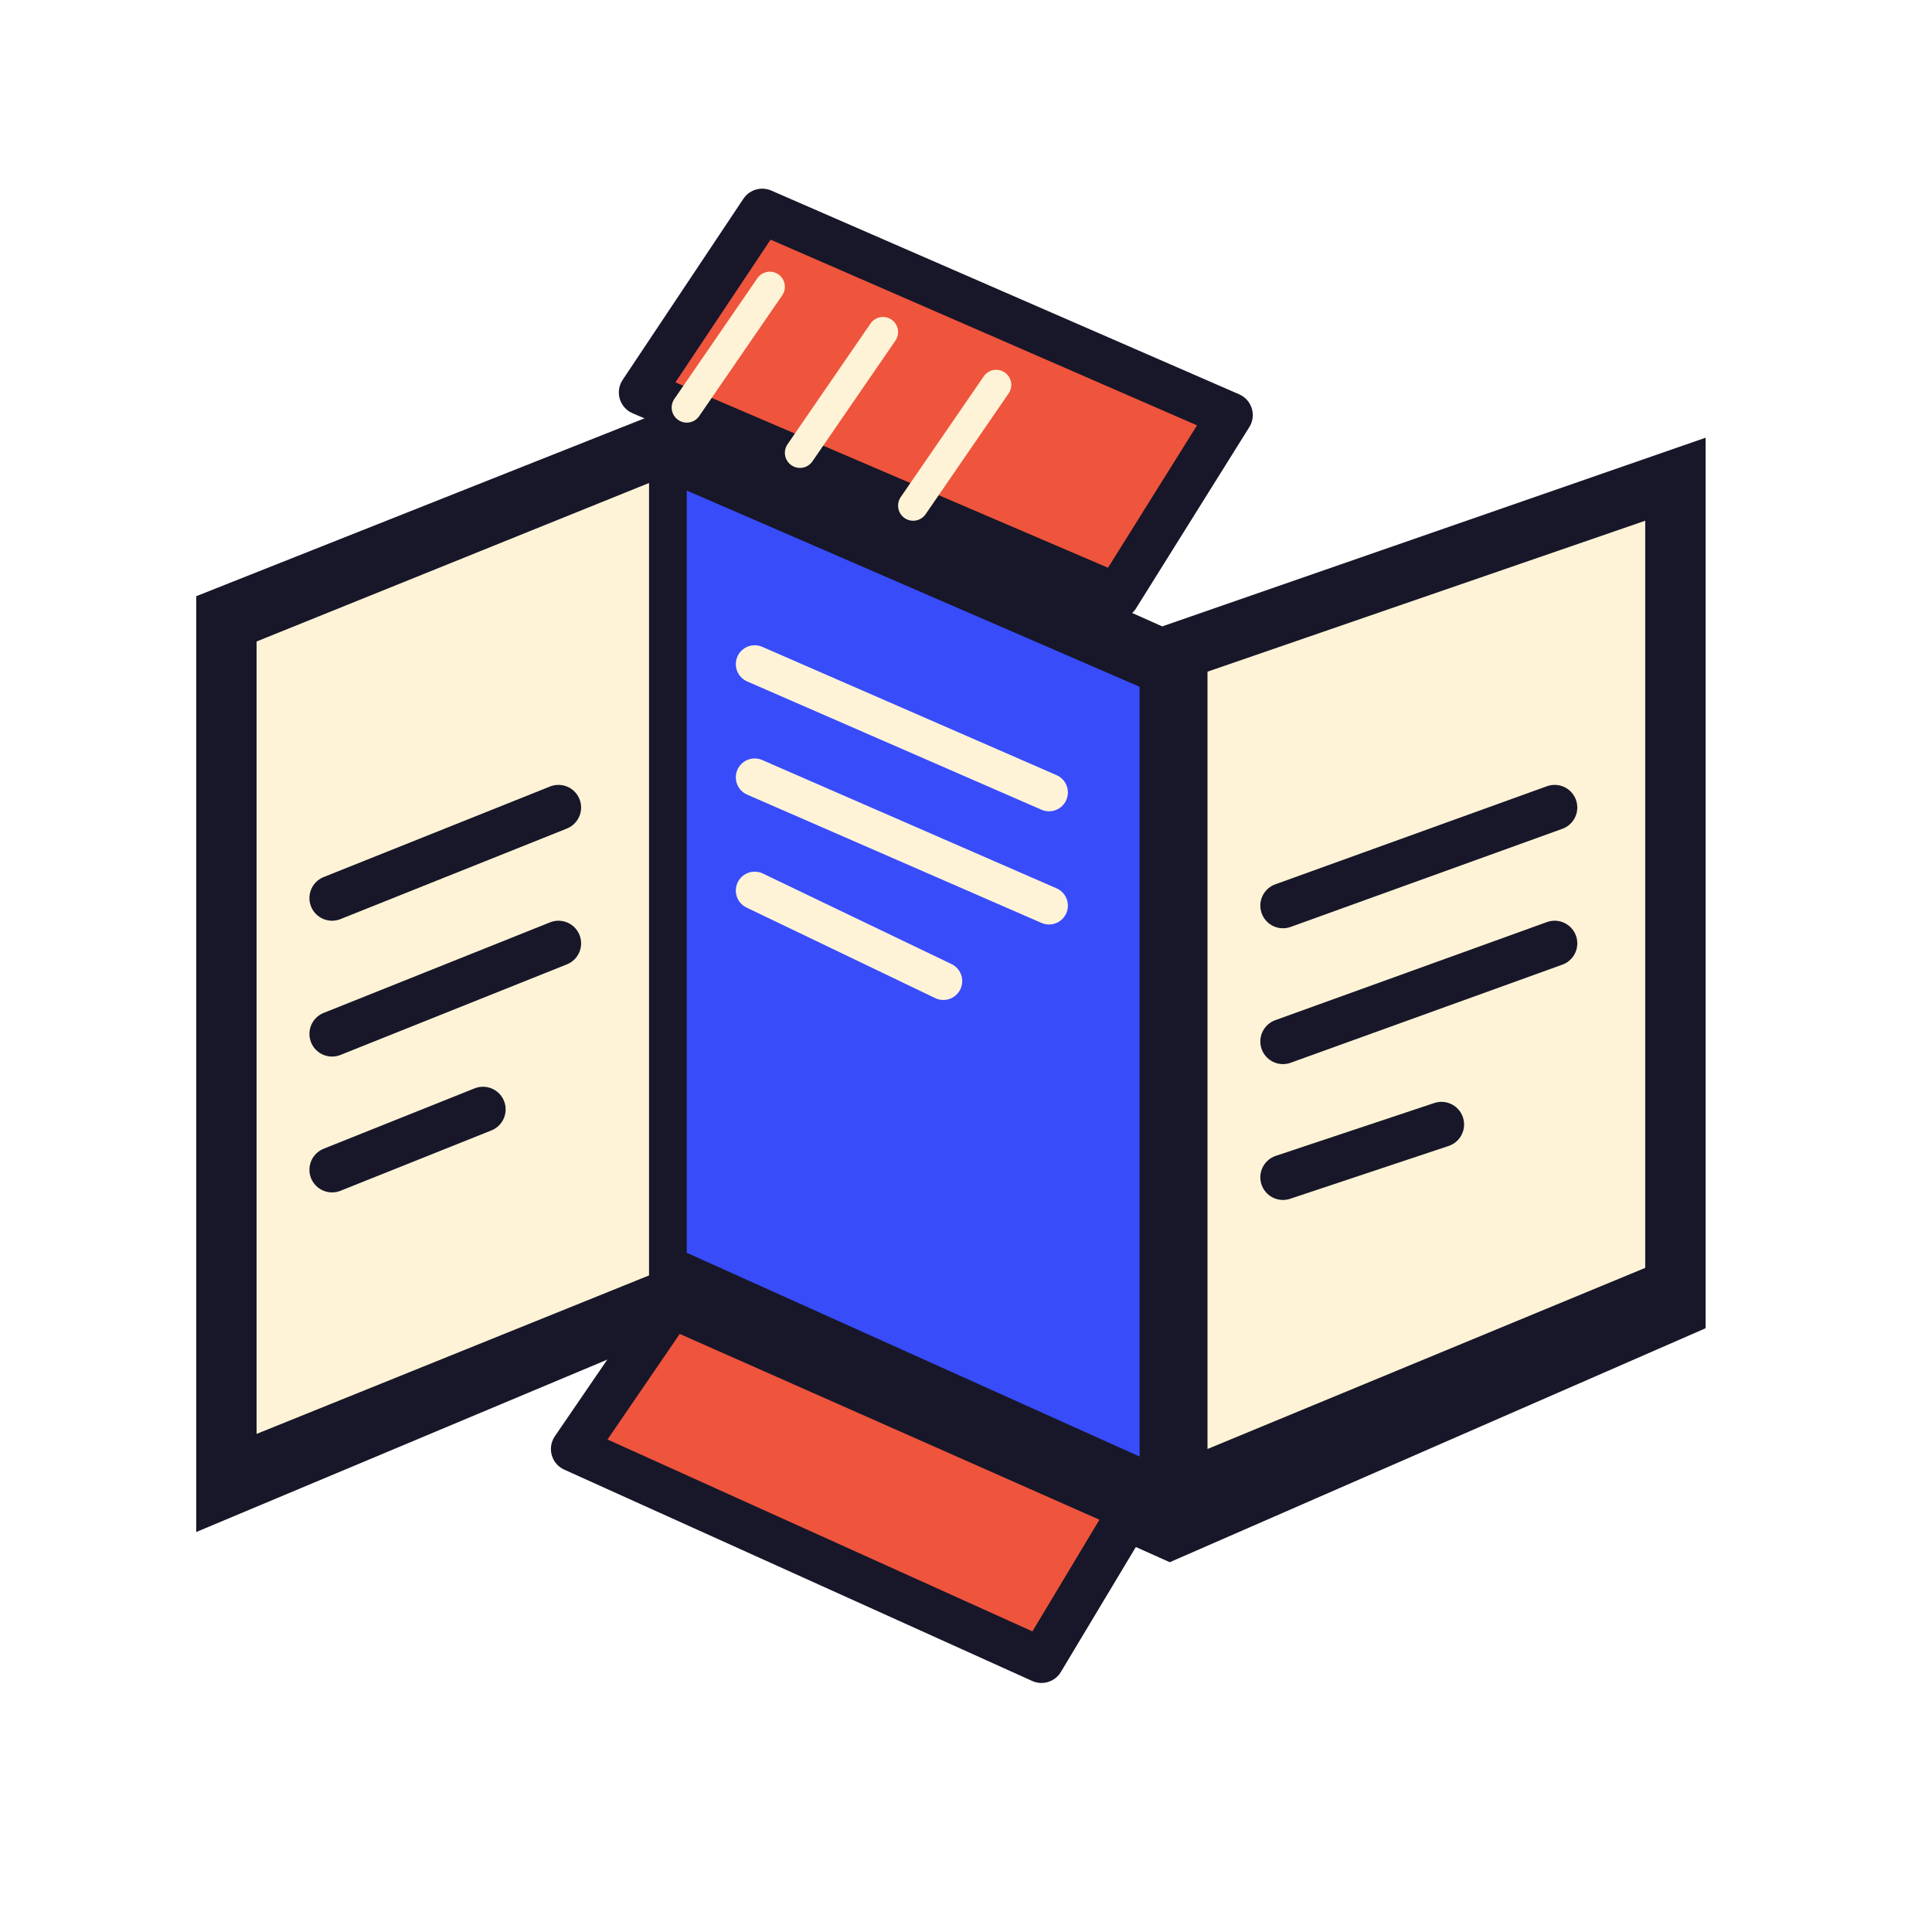
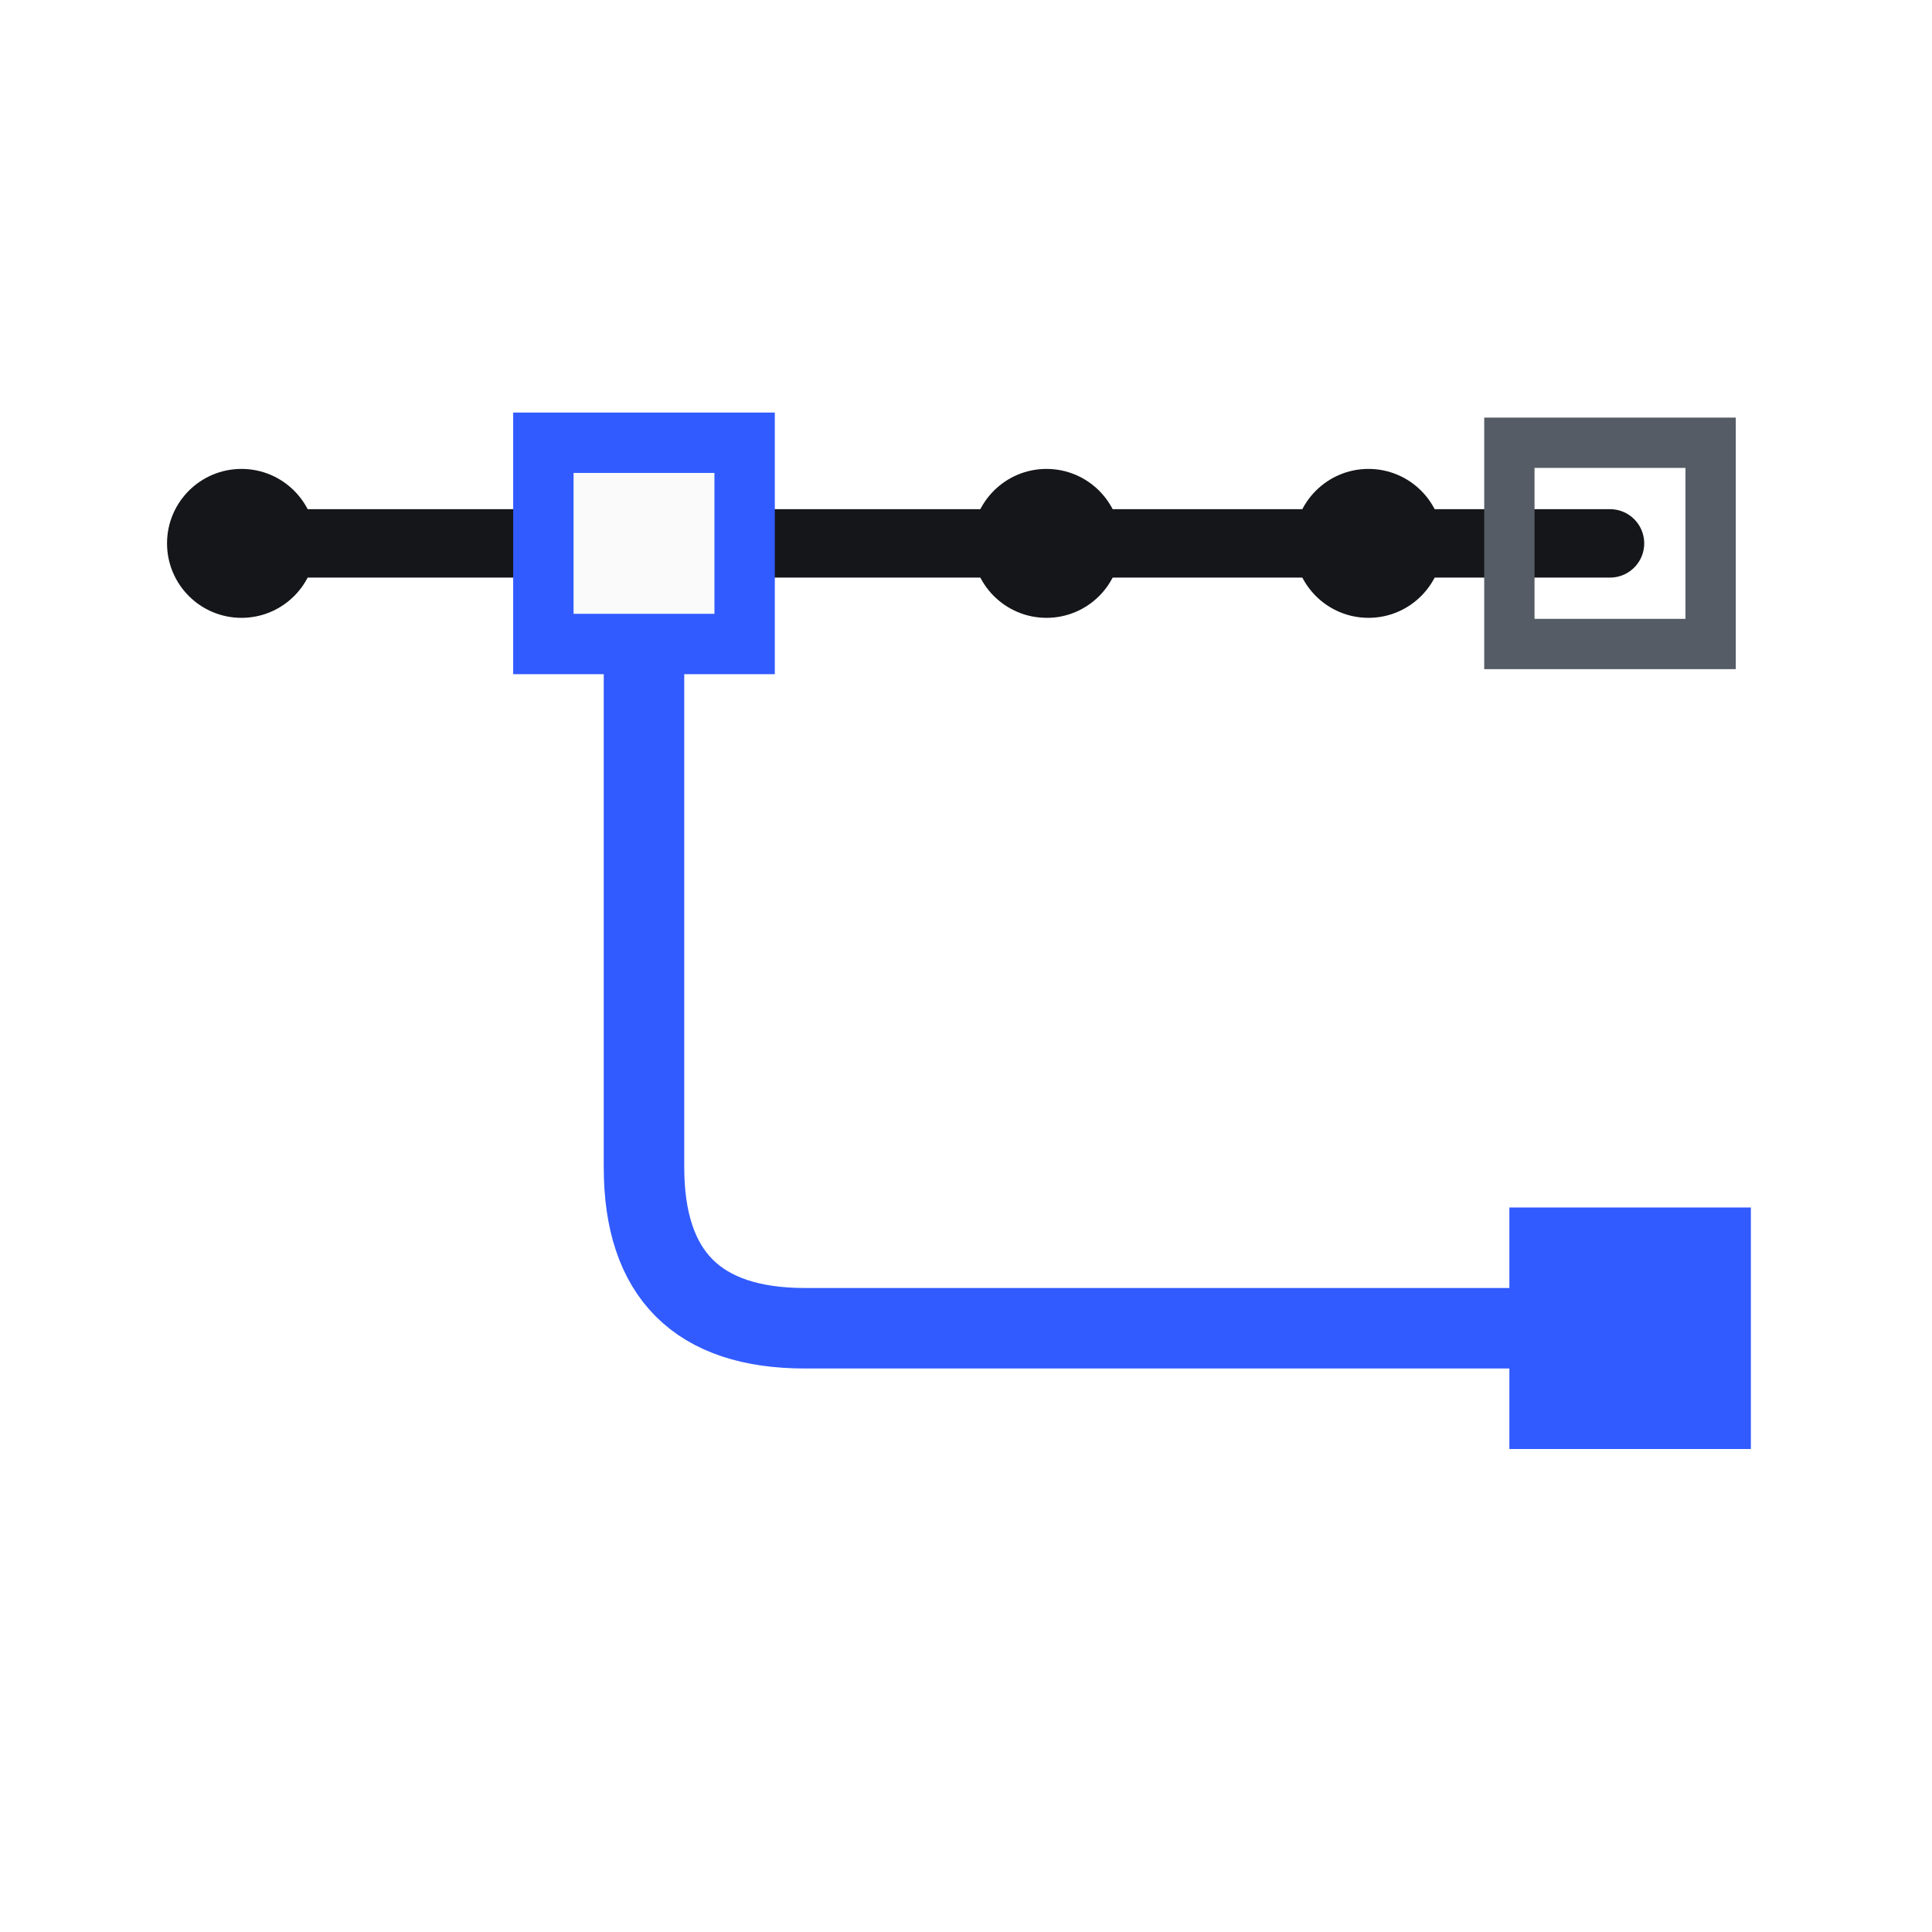
- <svg xmlns="http://www.w3.org/2000/svg" viewBox="0 0 256 256">
-   <path d="M26 79 89 54 154 83 226 58 226 176 155 207 88 177 26 203Z" fill="#171729" />
-   <path d="M34 85 86 64 86 169 34 190Z" fill="#fff3d7" />
-   <path d="M160 89 218 69 218 168 160 192Z" fill="#fff3d7" />
-   <path d="M91 65 151 91 151 193 91 166Z" fill="#384cfa" />
-   <path d="M100 88 139 105 M100 103 139 120 M100 118 125 130" fill="none" stroke="#fff3d7" stroke-width="5" stroke-linejoin="round" stroke-linecap="round" />
-   <path d="M44 119 74 107 M44 137 74 125 M44 155 64 147" fill="none" stroke="#171729" stroke-width="6" stroke-linejoin="round" stroke-linecap="round" />
-   <path d="M170 120 206 107 M170 138 206 125 M170 156 191 149" fill="none" stroke="#171729" stroke-width="6" stroke-linejoin="round" stroke-linecap="round" />
-   <path d="M85 52 101 28 163 55 148 79Z" fill="#ef543c" stroke="#171729" stroke-width="6" stroke-linejoin="round" stroke-linecap="round" />
-   <path d="M102 38 91 54 M117 44 106 60 M132 51 121 67" fill="none" stroke="#fff3d7" stroke-width="4" stroke-linejoin="round" stroke-linecap="round" />
-   <path d="M89 173 150 200 138 220 76 192Z" fill="#ef543c" stroke="#171729" stroke-width="6" stroke-linejoin="round" stroke-linecap="round" />
+ <svg xmlns="http://www.w3.org/2000/svg" viewBox="0 0 96 96" role="img">
+   <path d="M12 27H80" fill="none" stroke="#141619" stroke-width="3.4" stroke-linejoin="round" stroke-linecap="round" />
+   <circle cx="12" cy="27" r="3.7" fill="#141619" />
+   <circle cx="52" cy="27" r="3.7" fill="#141619" />
+   <circle cx="68" cy="27" r="3.7" fill="#141619" />
+   <rect x="75" y="22" width="10" height="10" fill="none" stroke="#555C65" stroke-width="2.5" />
+   <path d="M32 32V58Q32 66 40 66H76" fill="none" stroke="#315BFF" stroke-width="4" stroke-linejoin="round" stroke-linecap="round" />
+   <rect x="27" y="22" width="10" height="10" fill="#FAFAFA" stroke="#315BFF" stroke-width="3" />
+   <rect x="75" y="60" width="12" height="12" fill="#315BFF" />
</svg>
